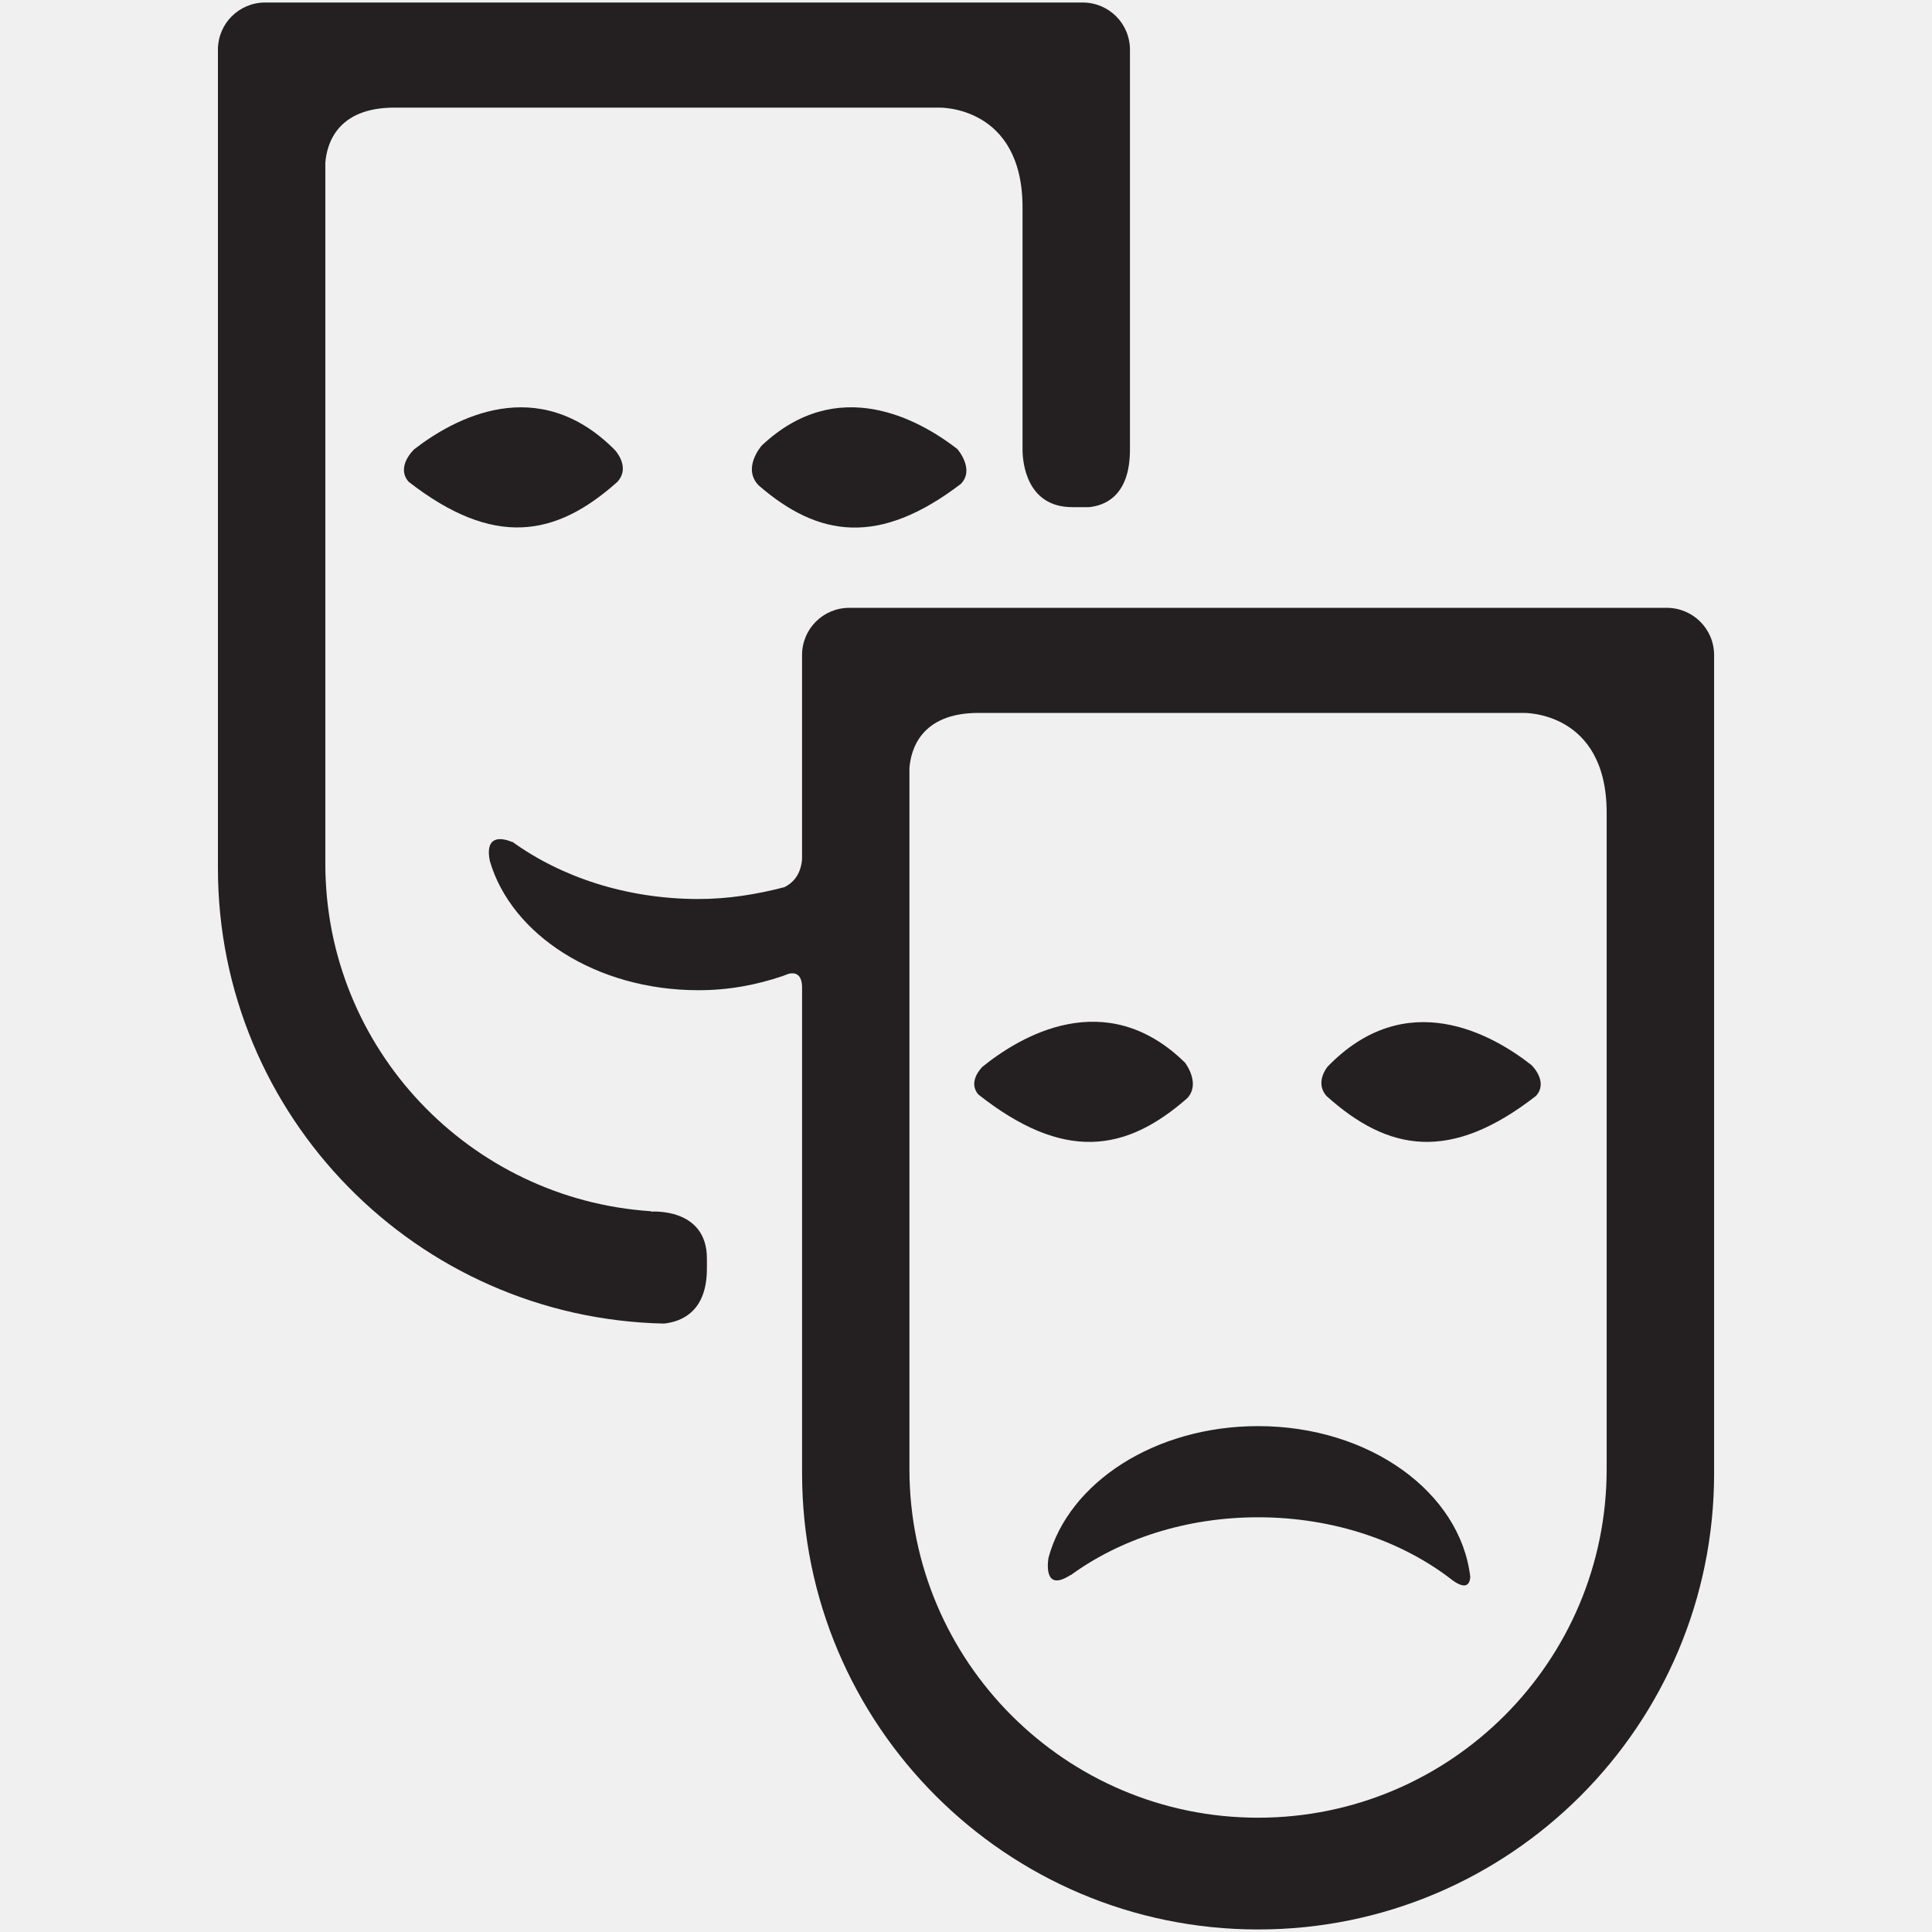
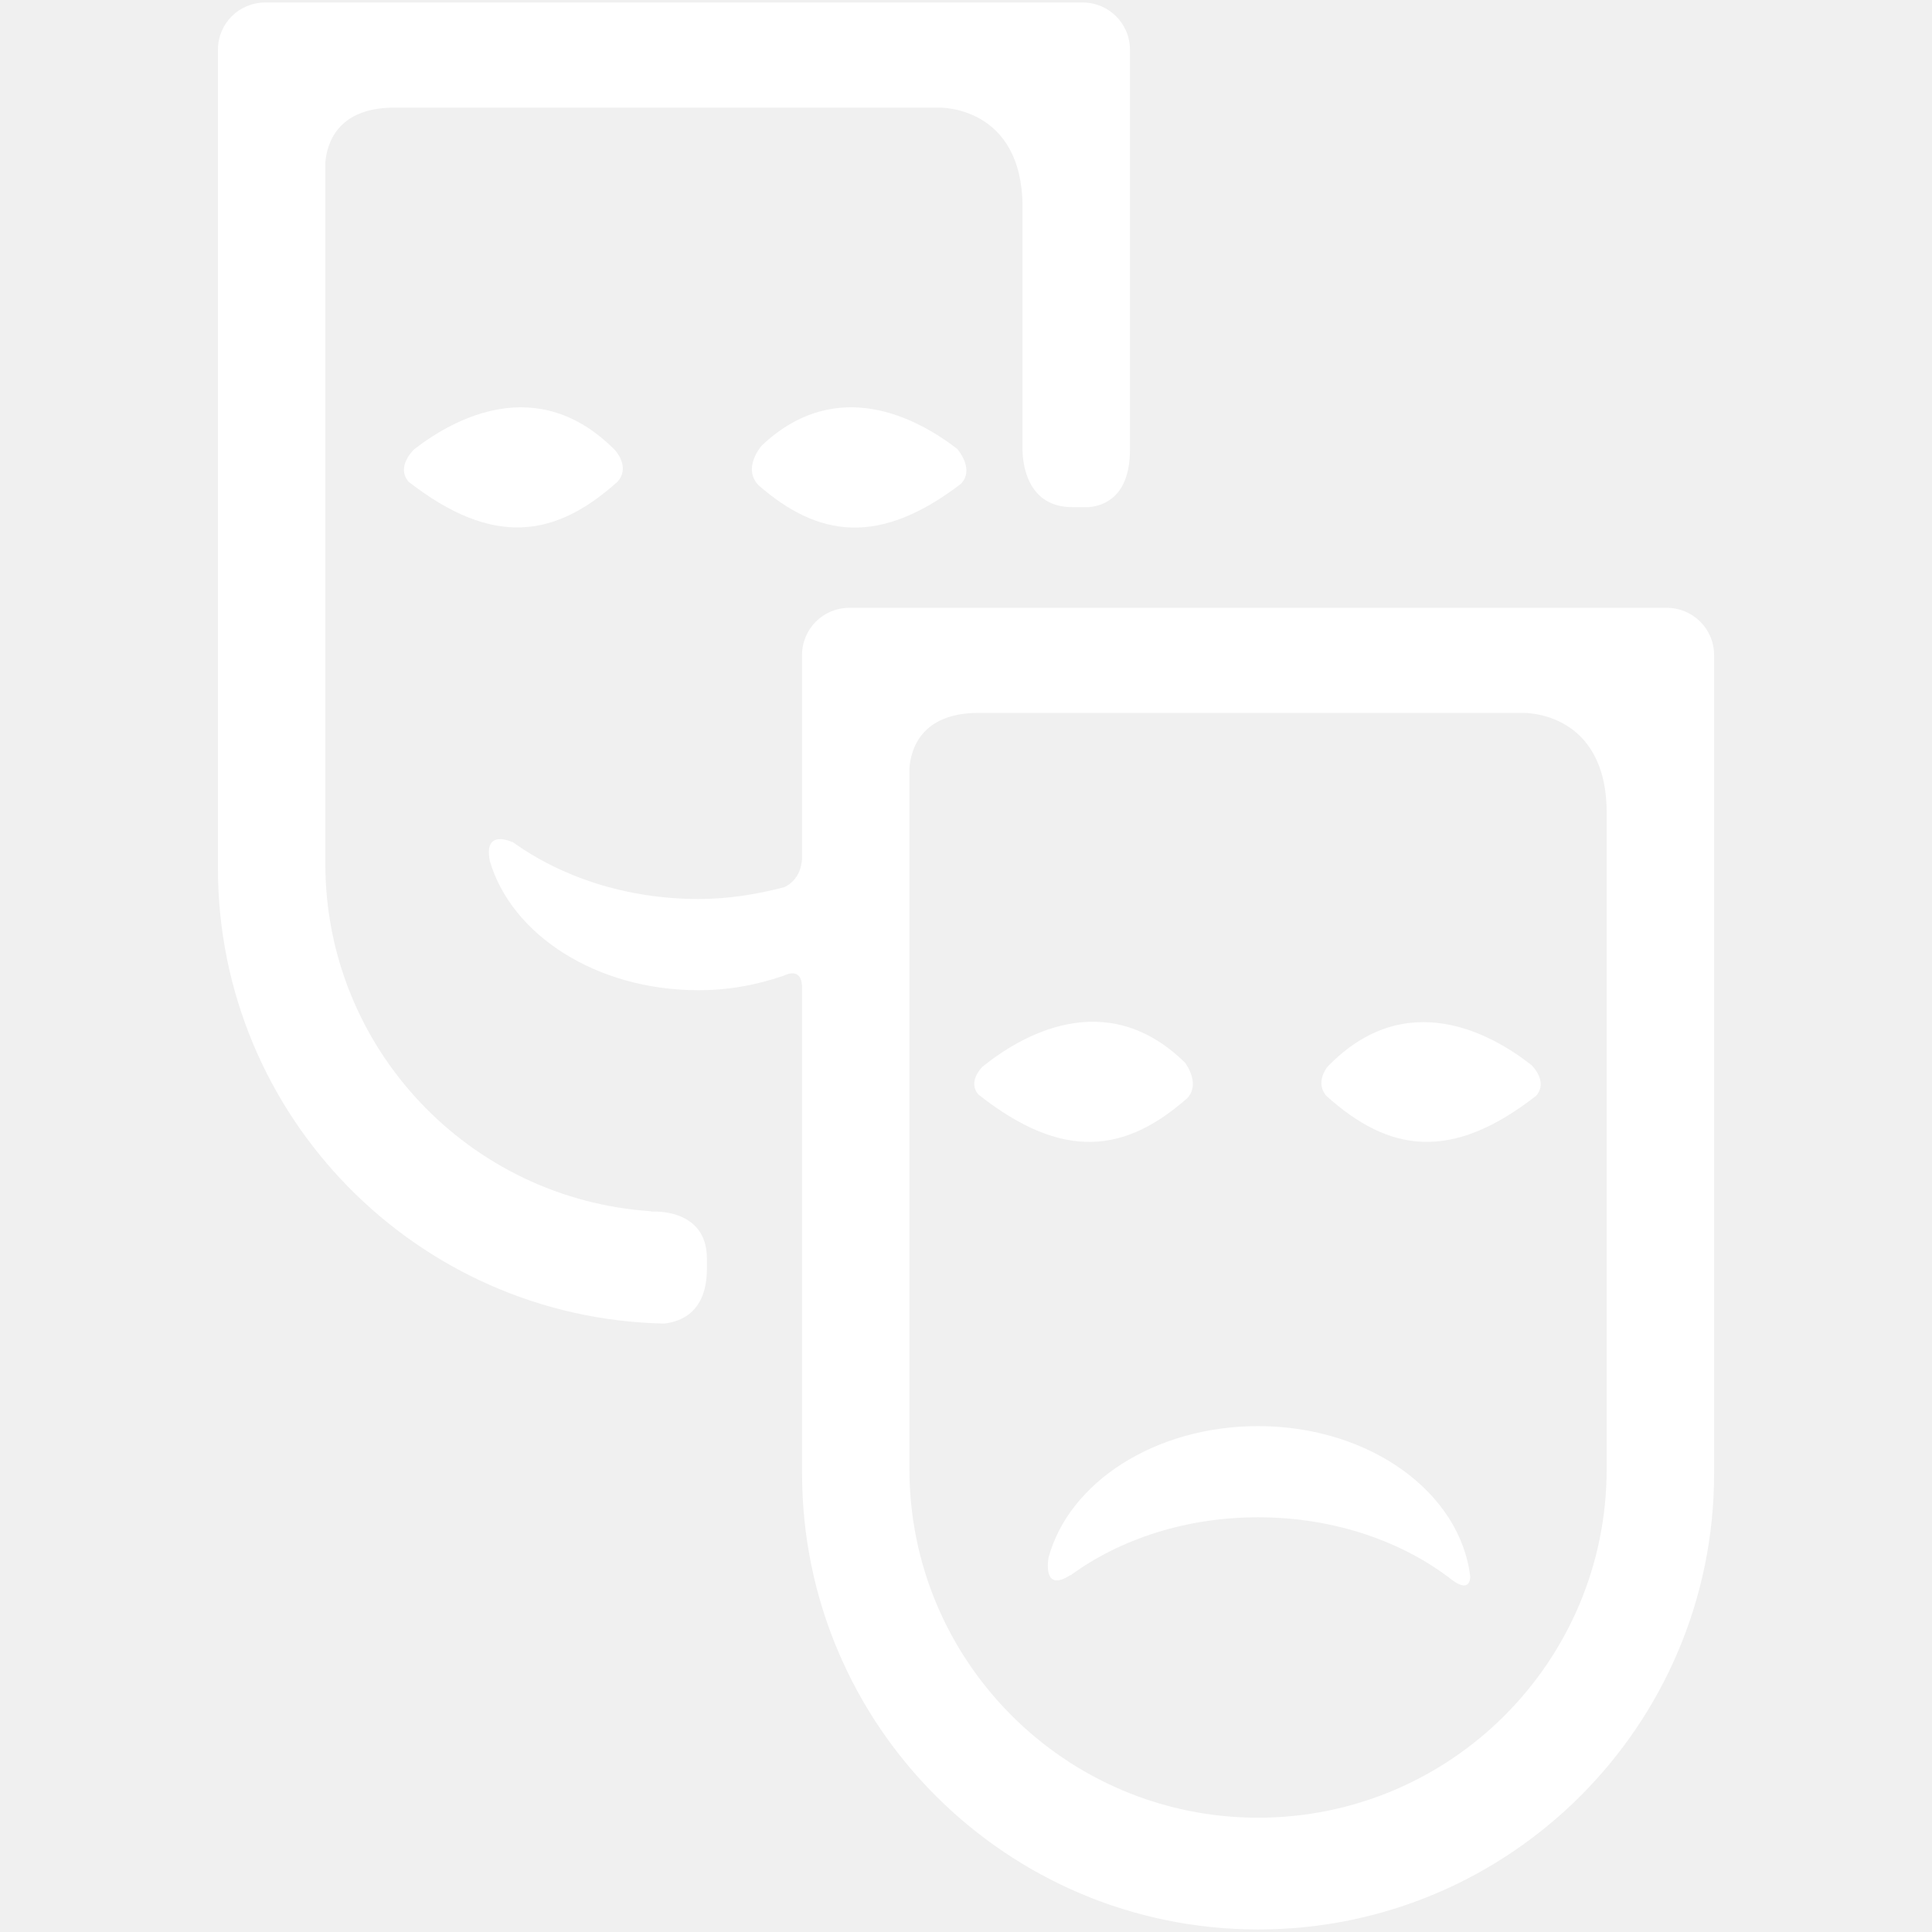
<svg xmlns="http://www.w3.org/2000/svg" viewBox="0 0 64 64">
-   <path d="M21.562,40.137l0.007-0.013c-6.019-0.395-10.792-5.396-10.792-11.513V11.787V7.892V5.393   c0.047-0.617,0.382-1.828,2.288-1.828h18.047c0,0,2.761-0.075,2.761,3.309v1.018v3.895v3.136c0.006,0.399,0.133,1.877,1.65,1.877   h0.55c0.508-0.049,1.358-0.354,1.358-1.905V1.65c0-0.877-0.706-1.567-1.568-1.567H8.785c-0.861,0-1.566,0.69-1.566,1.567v27.105   c0,8.229,6.595,14.916,14.778,15.09c0.599-0.065,1.42-0.41,1.42-1.82V41.69C23.417,39.986,21.562,40.137,21.562,40.137z" fill="#241F20" />
-   <path d="M41.675,47.242c-3.42,0-6.27,1.871-6.941,4.358c-0.011,0.06-0.2,1.169,0.713,0.583   c0.012-0.007,0.02-0.003,0.031-0.01c1.621-1.181,3.796-1.911,6.197-1.911c2.528,0,4.808,0.806,6.454,2.096   c0.001,0.004,0.003,0,0.005,0.004c0.432,0.301,0.551,0.119,0.571-0.119C48.383,49.445,45.378,47.242,41.675,47.242z" fill="#241F20" />
-   <path d="M39.328,36.38c0.426-0.454,0.001-1.078-0.07-1.175c-2.639-2.593-5.496-0.853-6.715,0.135   c-0.068,0.069-0.475,0.508-0.139,0.912C35.229,38.485,37.285,38.175,39.328,36.38z" fill="#241F20" />
-   <path d="M43.97,35.343c-0.143,0.194-0.344,0.593-0.033,0.959c2.056,1.852,4.114,2.206,6.946,0   c0.421-0.47-0.145-1.016-0.157-1.024C49.443,34.271,46.581,32.633,43.97,35.343z" fill="#241F20" />
-   <path d="M13.725,14.88c-0.011,0.009-0.622,0.577-0.189,1.079c2.818,2.19,4.868,1.837,6.918,0.001   c0.395-0.436,0.027-0.924-0.082-1.049C17.812,12.324,15.023,13.875,13.725,14.88z" fill="#241F20" />
-   <path d="M25.235,14.758c-0.052,0.059-0.644,0.773-0.099,1.325c1.98,1.715,3.98,2.015,6.692-0.052   c0.464-0.475-0.088-1.126-0.119-1.16C30.435,13.887,27.746,12.392,25.235,14.758z" fill="#241F20" />
-   <path d="M55.212,20.135H28.135c-0.861,0-1.566,0.69-1.566,1.567v6.763c-0.021,0.273-0.128,0.699-0.586,0.924   c-0.903,0.235-1.852,0.393-2.857,0.392c-2.383-0.004-4.538-0.729-6.153-1.895c-0.001,0-0.008,0.008-0.008,0.008   s-0.96-0.46-0.737,0.632c0.714,2.44,3.521,4.27,6.893,4.276c1.001,0.003,1.938-0.174,2.798-0.467l-0.003,0.006   c0,0,0.016-0.009,0.037-0.019c0.057-0.021,0.111-0.044,0.168-0.063c0.192-0.048,0.449-0.022,0.449,0.467v16.082   c0,8.338,6.77,15.108,15.106,15.108c8.35,0,15.106-6.771,15.106-15.108V21.702C56.781,20.825,56.073,20.135,55.212,20.135z    M53.223,27.944v3.894v16.827c0,6.372-5.166,11.549-11.548,11.549c-6.373,0-11.549-5.177-11.549-11.549V31.838v-1.695v-2.076   v-0.839v-1.121v-0.663c0.047-0.617,0.383-1.828,2.289-1.828h18.046c0,0,2.762-0.075,2.762,3.309V27.944z" fill="#241F20" />
+   <path d="M21.562,40.137l0.007-0.013c-6.019-0.395-10.792-5.396-10.792-11.513V11.787V7.892V5.393   c0.047-0.617,0.382-1.828,2.288-1.828h18.047c0,0,2.761-0.075,2.761,3.309v1.018v3.895v3.136c0.006,0.399,0.133,1.877,1.65,1.877   h0.55c0.508-0.049,1.358-0.354,1.358-1.905V1.65c0-0.877-0.706-1.567-1.568-1.567H8.785c-0.861,0-1.566,0.69-1.566,1.567v27.105   c0,8.229,6.595,14.916,14.778,15.09c0.599-0.065,1.42-0.41,1.42-1.82V41.69C23.417,39.986,21.562,40.137,21.562,40.137z" fill="#fff" />
+   <path d="M41.675,47.242c-3.42,0-6.27,1.871-6.941,4.358c-0.011,0.06-0.2,1.169,0.713,0.583   c0.012-0.007,0.02-0.003,0.031-0.01c1.621-1.181,3.796-1.911,6.197-1.911c2.528,0,4.808,0.806,6.454,2.096   c0.001,0.004,0.003,0,0.005,0.004c0.432,0.301,0.551,0.119,0.571-0.119C48.383,49.445,45.378,47.242,41.675,47.242z" fill="#fff" />
+   <path d="M39.328,36.38c0.426-0.454,0.001-1.078-0.07-1.175c-2.639-2.593-5.496-0.853-6.715,0.135   c-0.068,0.069-0.475,0.508-0.139,0.912C35.229,38.485,37.285,38.175,39.328,36.38z" fill="#fff" />
+   <path d="M43.97,35.343c-0.143,0.194-0.344,0.593-0.033,0.959c2.056,1.852,4.114,2.206,6.946,0   c0.421-0.47-0.145-1.016-0.157-1.024C49.443,34.271,46.581,32.633,43.97,35.343z" fill="#fff" />
+   <path d="M13.725,14.88c-0.011,0.009-0.622,0.577-0.189,1.079c2.818,2.19,4.868,1.837,6.918,0.001   c0.395-0.436,0.027-0.924-0.082-1.049C17.812,12.324,15.023,13.875,13.725,14.88z" fill="#fff" />
+   <path d="M25.235,14.758c-0.052,0.059-0.644,0.773-0.099,1.325c1.98,1.715,3.98,2.015,6.692-0.052   c0.464-0.475-0.088-1.126-0.119-1.16C30.435,13.887,27.746,12.392,25.235,14.758z" fill="#fff" />
+   <path d="M55.212,20.135H28.135c-0.861,0-1.566,0.69-1.566,1.567v6.763c-0.021,0.273-0.128,0.699-0.586,0.924   c-0.903,0.235-1.852,0.393-2.857,0.392c-2.383-0.004-4.538-0.729-6.153-1.895c-0.001,0-0.008,0.008-0.008,0.008   s-0.96-0.46-0.737,0.632c0.714,2.44,3.521,4.27,6.893,4.276c1.001,0.003,1.938-0.174,2.798-0.467l-0.003,0.006   c0,0,0.016-0.009,0.037-0.019c0.057-0.021,0.111-0.044,0.168-0.063c0.192-0.048,0.449-0.022,0.449,0.467v16.082   c0,8.338,6.77,15.108,15.106,15.108c8.35,0,15.106-6.771,15.106-15.108V21.702C56.781,20.825,56.073,20.135,55.212,20.135z    M53.223,27.944v3.894v16.827c0,6.372-5.166,11.549-11.548,11.549c-6.373,0-11.549-5.177-11.549-11.549V31.838v-1.695v-2.076   v-0.839v-1.121v-0.663c0.047-0.617,0.383-1.828,2.289-1.828h18.046c0,0,2.762-0.075,2.762,3.309V27.944z" fill="#fff" />
</svg>
